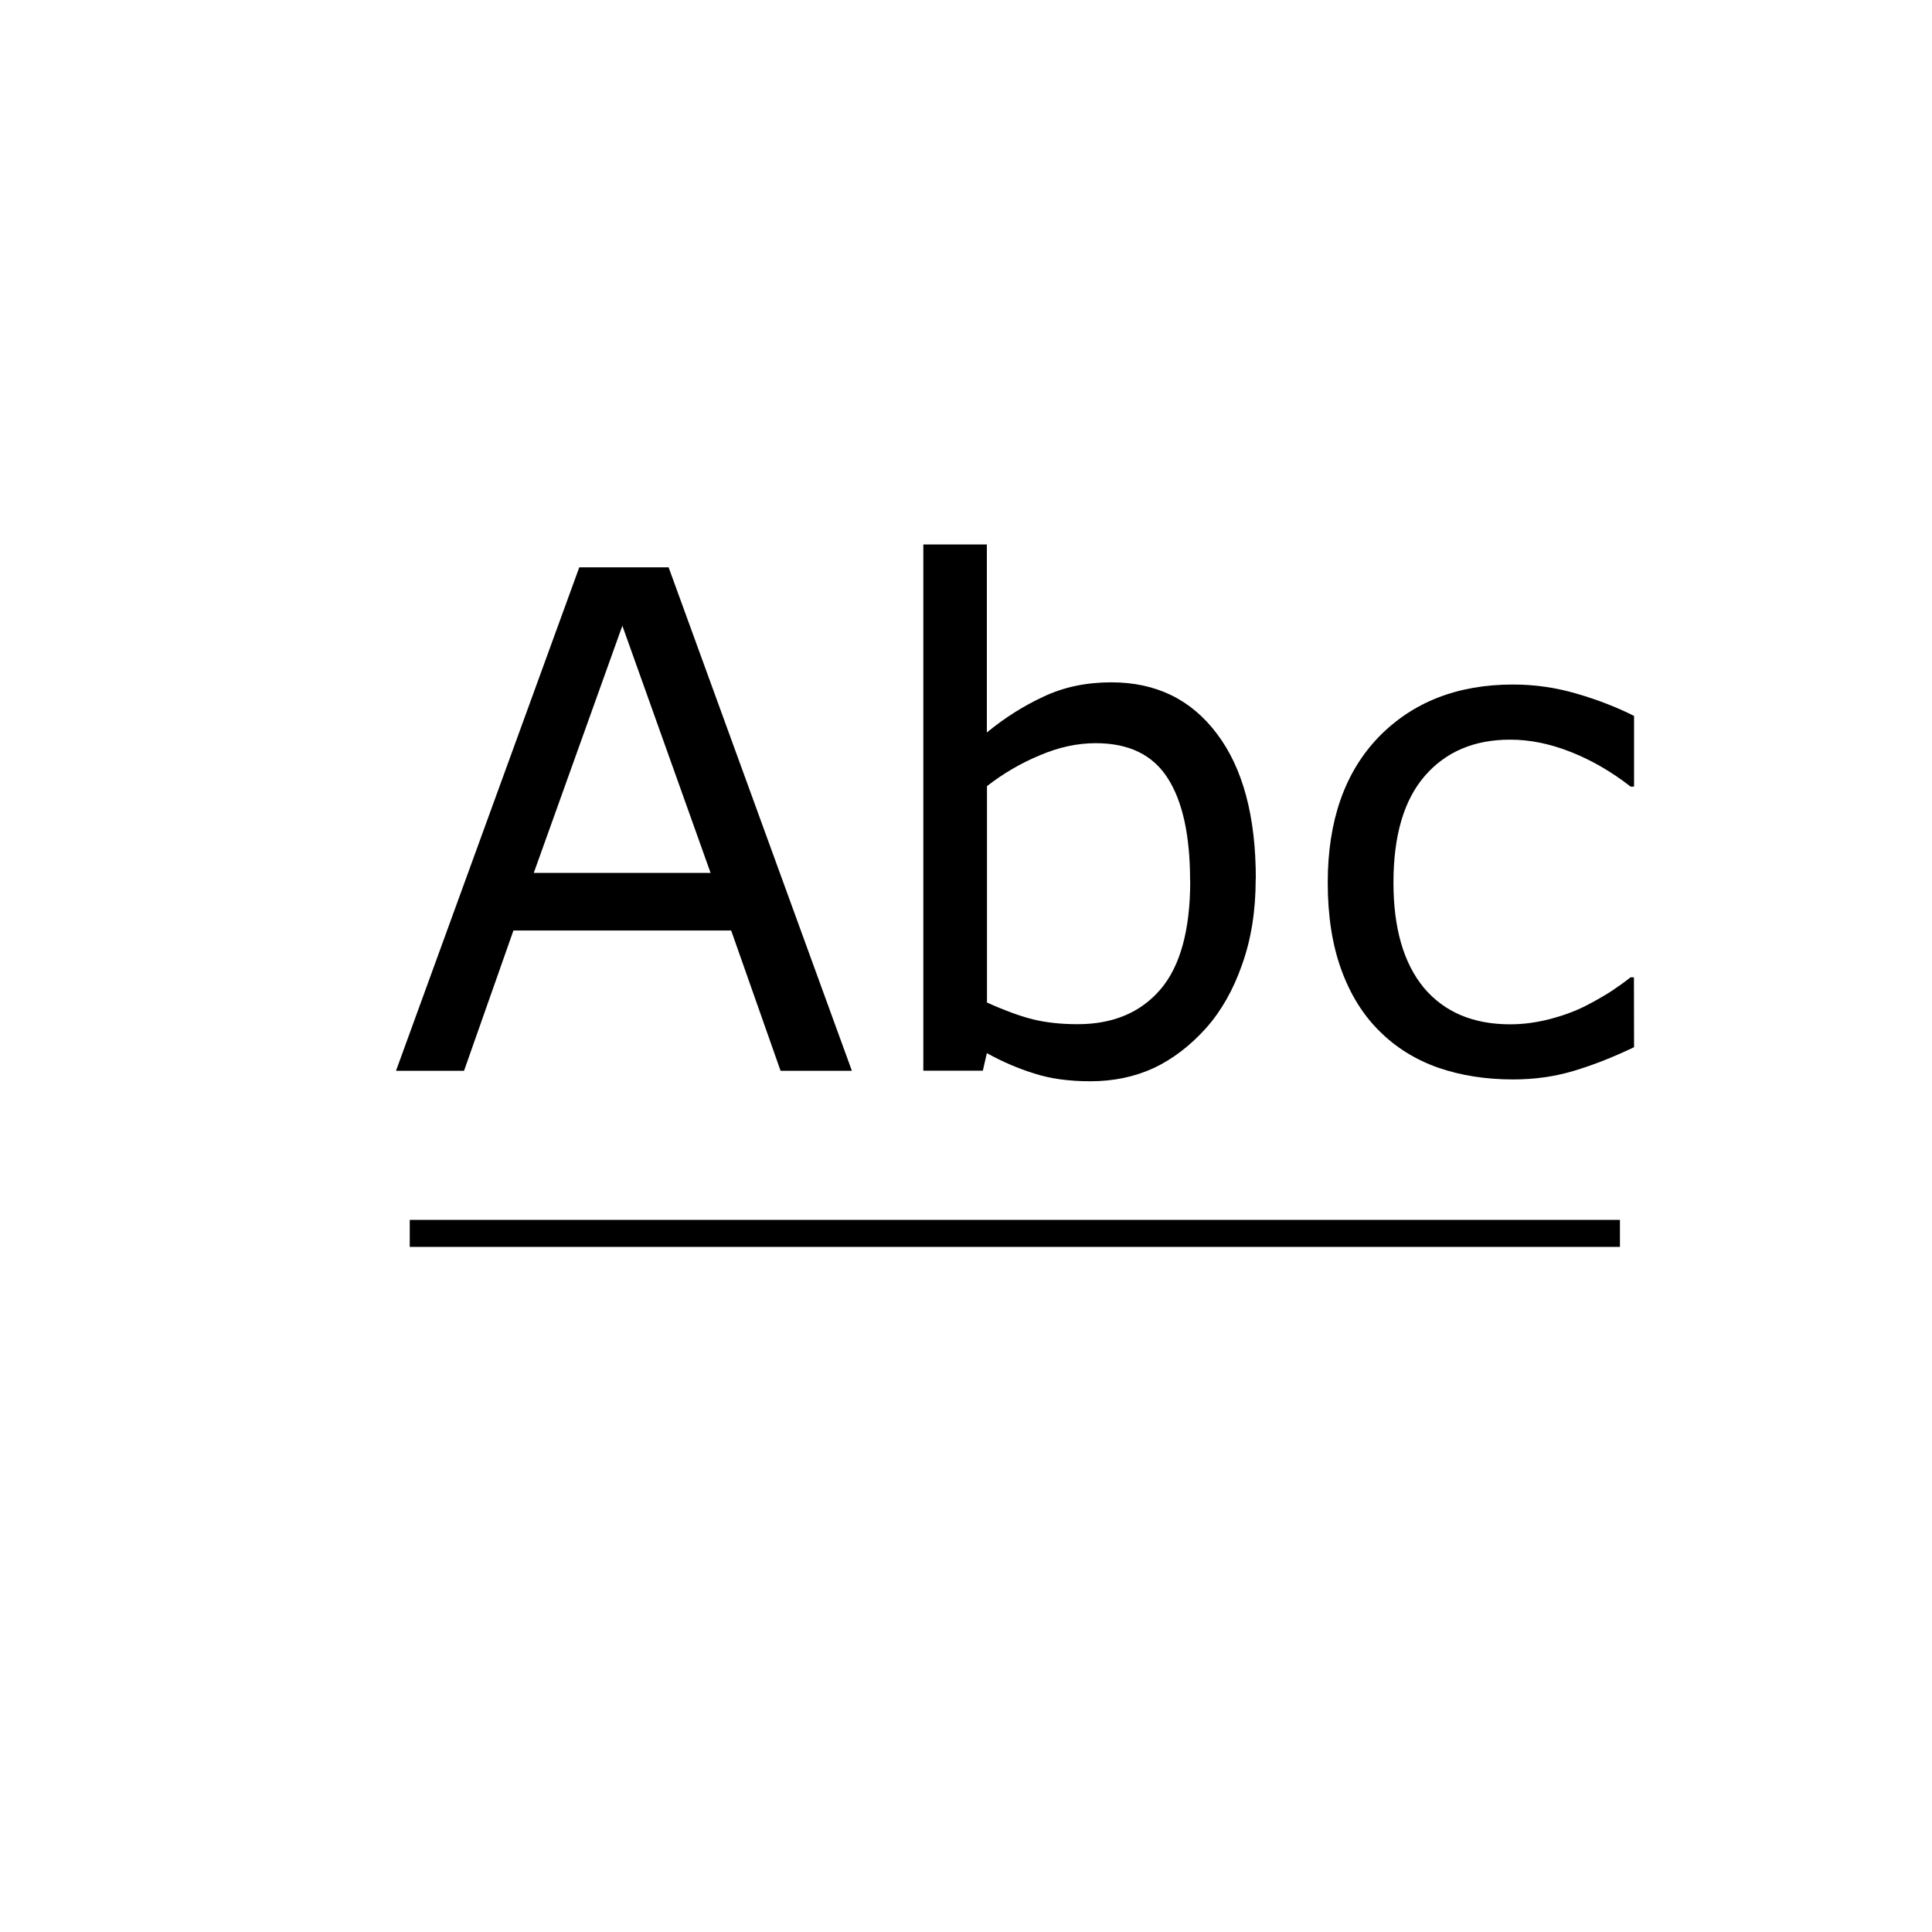
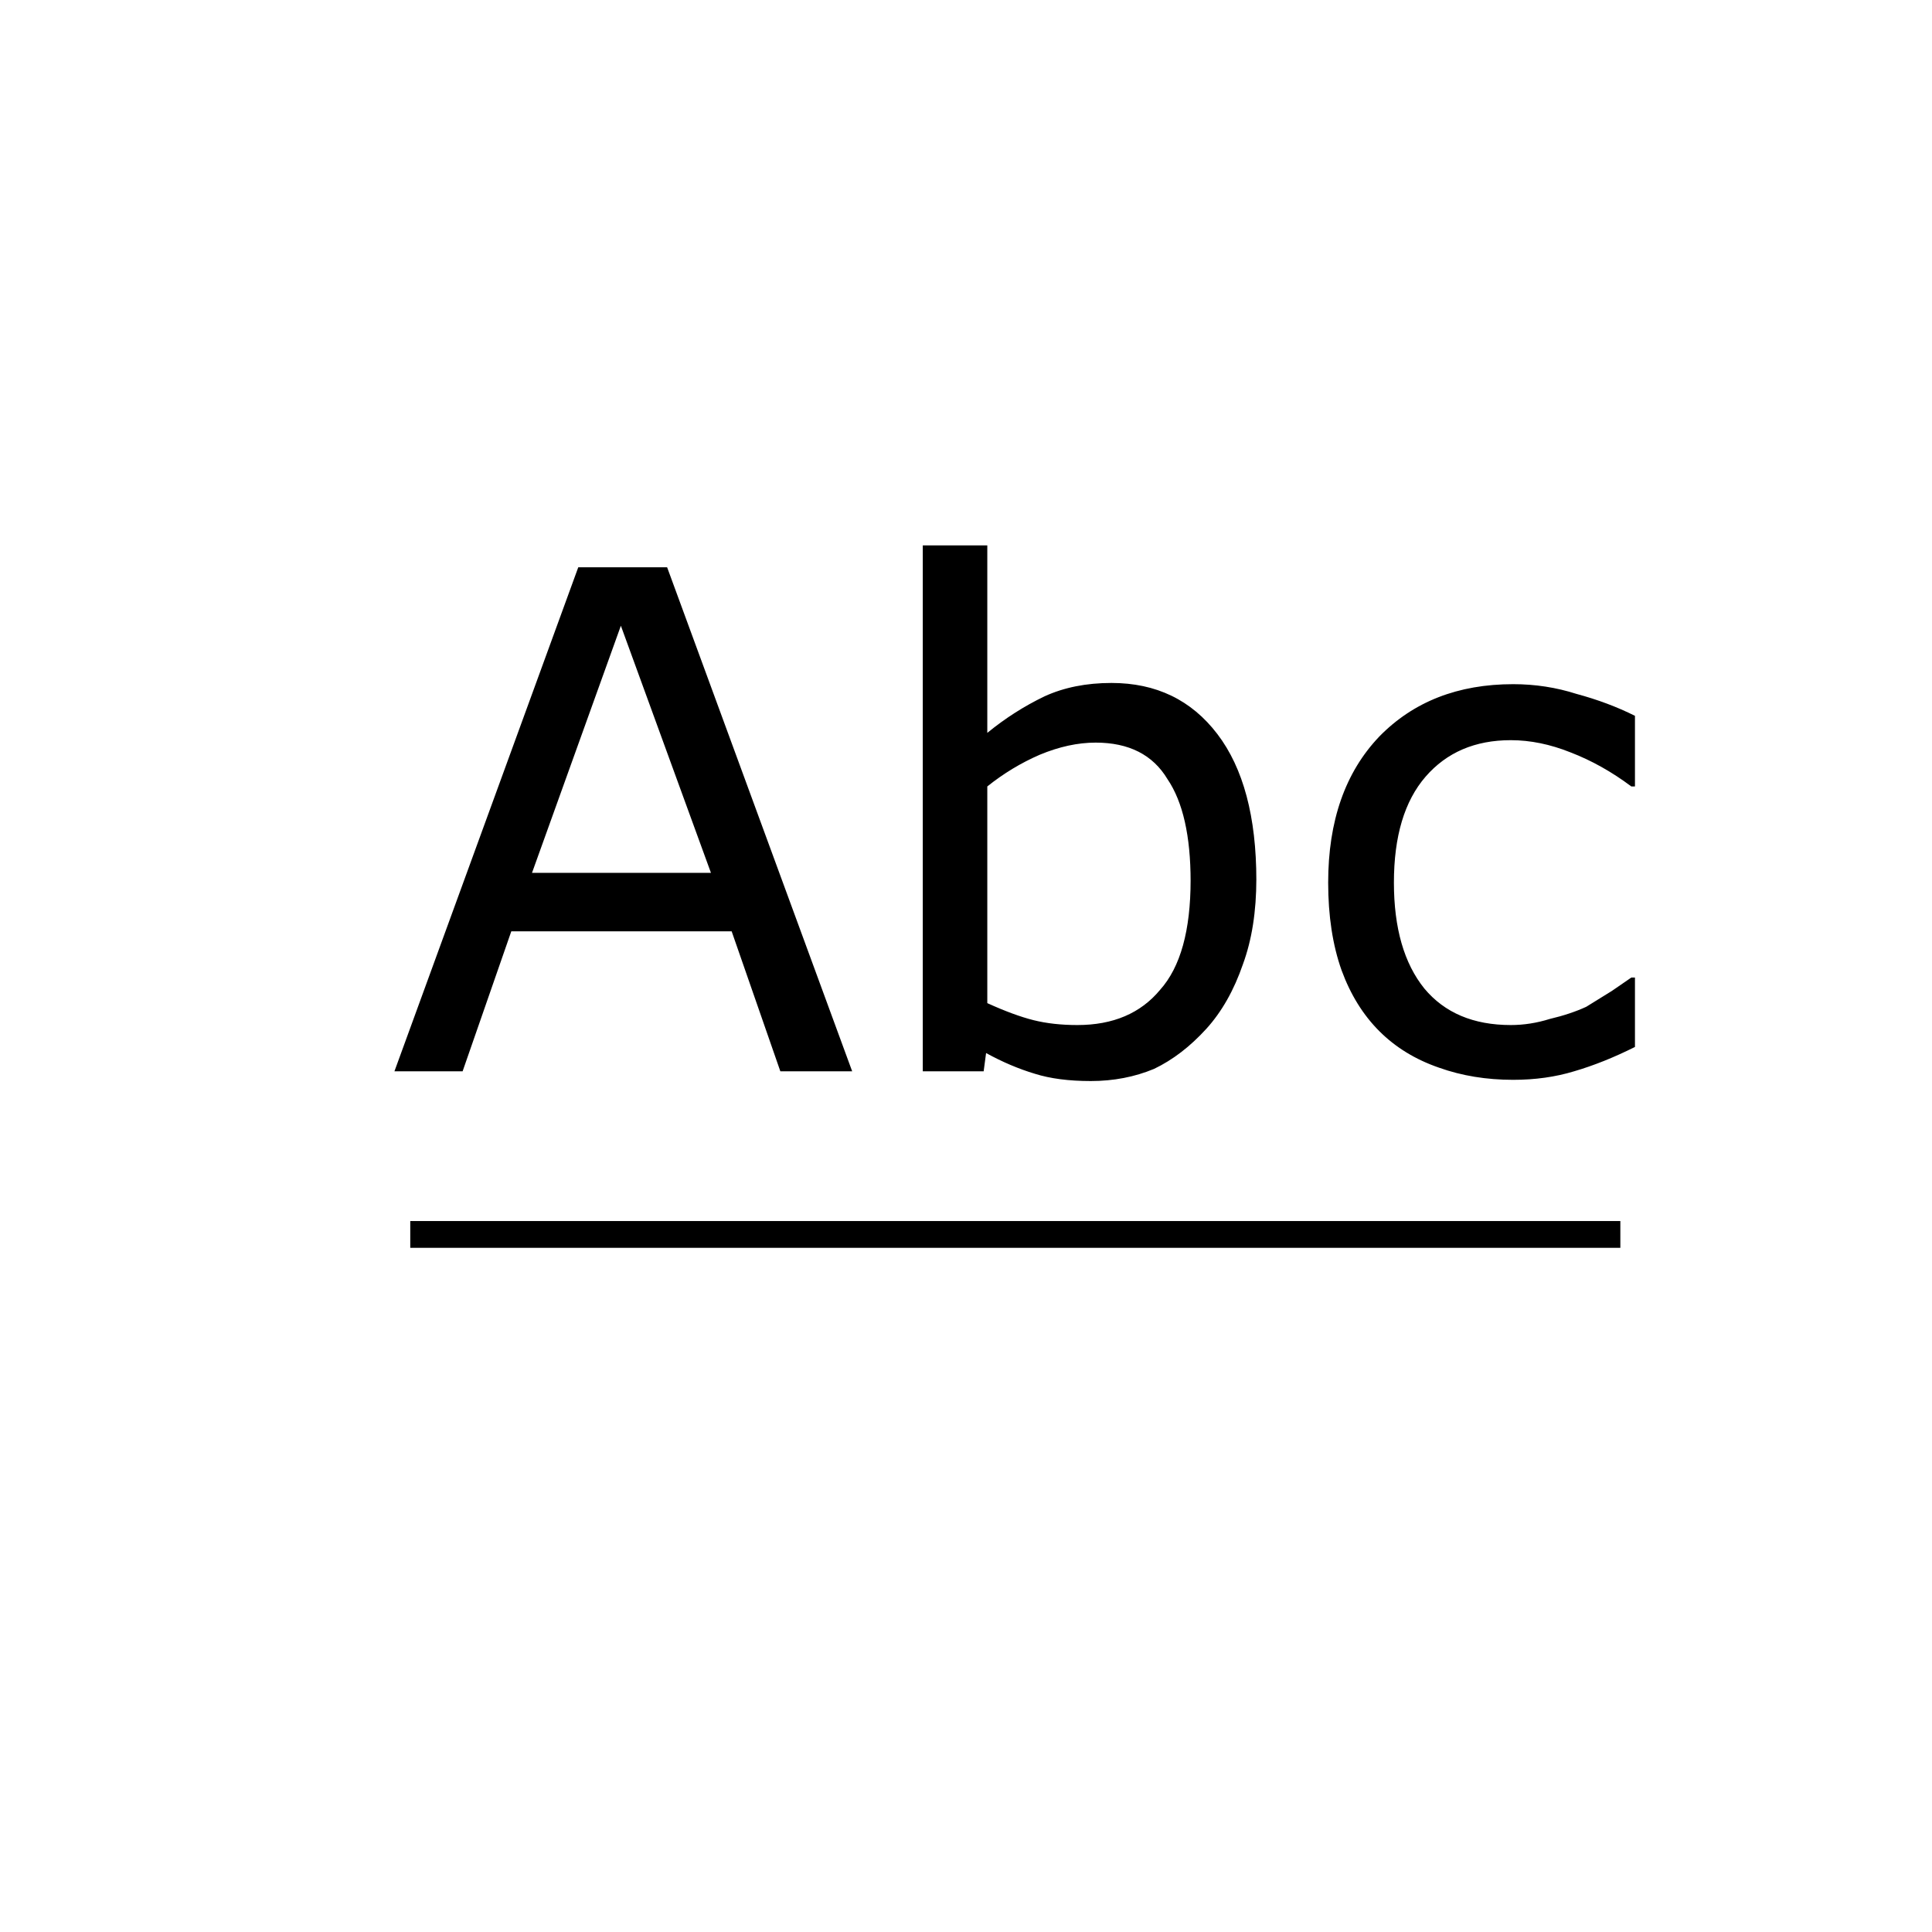
- <svg xmlns="http://www.w3.org/2000/svg" id="svg1569" version="1.1" viewBox="0 0 15.875 15.875" height="60" width="60">
-   <defs id="defs1563" />
-   <g transform="translate(-13.61313,-97.28837)" id="layer1">
-     <g style="font-style:normal;font-weight:normal;font-size:5.691px;line-height:1.25;font-family:sans-serif;fill:#000000;fill-opacity:1;stroke:none;stroke-width:0.142" id="text865" aria-label="Abc">
-       <path id="path869" style="stroke-width:0.142" d="m 20.613,106.087 h -0.586 l -0.406,-1.153 h -1.789 l -0.406,1.153 h -0.559 l 1.506,-4.137 h 0.734 z m -1.161,-1.626 -0.725,-2.031 -0.728,2.031 z" />
-       <path id="path871" style="stroke-width:0.142" d="m 23.931,104.512 q 0,0.389 -0.111,0.7 -0.108,0.311 -0.295,0.522 -0.197,0.22 -0.433,0.331 -0.236,0.108 -0.52,0.108 -0.264,0 -0.461,-0.064 -0.197,-0.061 -0.389,-0.167 l -0.033,0.144 h -0.489 v -4.324 h 0.522 v 1.545 q 0.22,-0.181 0.467,-0.295 0.247,-0.117 0.556,-0.117 0.55,0 0.867,0.422 0.32,0.422 0.32,1.192 z m -0.539,0.014 q 0,-0.556 -0.183,-0.842 -0.183,-0.289 -0.592,-0.289 -0.228,0 -0.461,0.1 -0.233,0.097 -0.433,0.253 v 1.778 q 0.222,0.1 0.381,0.139 0.161,0.039 0.364,0.039 0.433,0 0.678,-0.283 0.247,-0.286 0.247,-0.895 z" />
-       <path id="path873" style="stroke-width:0.142" d="m 27.04,105.893 q -0.261,0.125 -0.497,0.195 -0.233,0.07 -0.497,0.07 -0.336,0 -0.617,-0.097 -0.281,-0.1 -0.481,-0.3 -0.203,-0.2 -0.314,-0.506 -0.111,-0.306 -0.111,-0.714 0,-0.761 0.417,-1.195 0.42,-0.433 1.106,-0.433 0.267,0 0.522,0.075 0.258,0.075 0.472,0.183 v 0.581 h -0.028 q -0.239,-0.186 -0.495,-0.286 -0.253,-0.1 -0.495,-0.1 -0.445,0 -0.703,0.3 -0.256,0.297 -0.256,0.875 0,0.561 0.25,0.864 0.253,0.3 0.709,0.3 0.158,0 0.322,-0.042 0.164,-0.042 0.295,-0.108 0.114,-0.058 0.214,-0.122 0.1,-0.067 0.158,-0.114 h 0.028 z" />
-     </g>
-     <path id="path867" d="M 16.98,107.423 H 26.924" style="fill:none;stroke:#000000;stroke-width:0.222px;stroke-linecap:butt;stroke-linejoin:miter;stroke-opacity:1" />
+ <svg xmlns="http://www.w3.org/2000/svg" viewBox="0 0 15.87 15.87" height="60" width="60">
+   <g style="line-height:1.25" aria-label="Abc" font-weight="400" font-size="5.69" font-family="sans-serif" stroke-width=".14">
+     <path d="M7 8.8h-.59l-.4-1.15H4.2l-.4 1.15h-.56l1.51-4.14h.73zM5.84 7.17L5.1 5.14l-.73 2.03zM10.32 7.22q0 .4-.11.7-.11.32-.3.53-.2.22-.43.33-.24.1-.52.1-.27 0-.46-.06-.2-.06-.4-.17l-.02.15h-.5V4.48h.53v1.54q.22-.18.47-.3.24-.11.55-.11.55 0 .87.42.32.42.32 1.2zm-.54.02q0-.56-.19-.84-.18-.3-.59-.3-.22 0-.46.1-.23.1-.43.26v1.78q.22.1.38.14.16.04.36.04.44 0 .68-.29.25-.28.25-.9zM13.43 8.6q-.26.13-.5.2-.23.07-.5.07-.33 0-.61-.1-.29-.1-.49-.3-.2-.2-.31-.5-.11-.31-.11-.72 0-.76.42-1.2.42-.43 1.1-.43.27 0 .52.08.26.07.48.18v.58h-.03q-.24-.18-.5-.28-.25-.1-.49-.1-.44 0-.7.3-.26.3-.26.87 0 .56.25.87.25.3.71.3.16 0 .32-.05.17-.04.3-.1l.21-.13.16-.11h.03z" />
  </g>
+   <path d="M3.37 10.14h9.94" fill="none" stroke="#000" stroke-width=".22" />
</svg>
